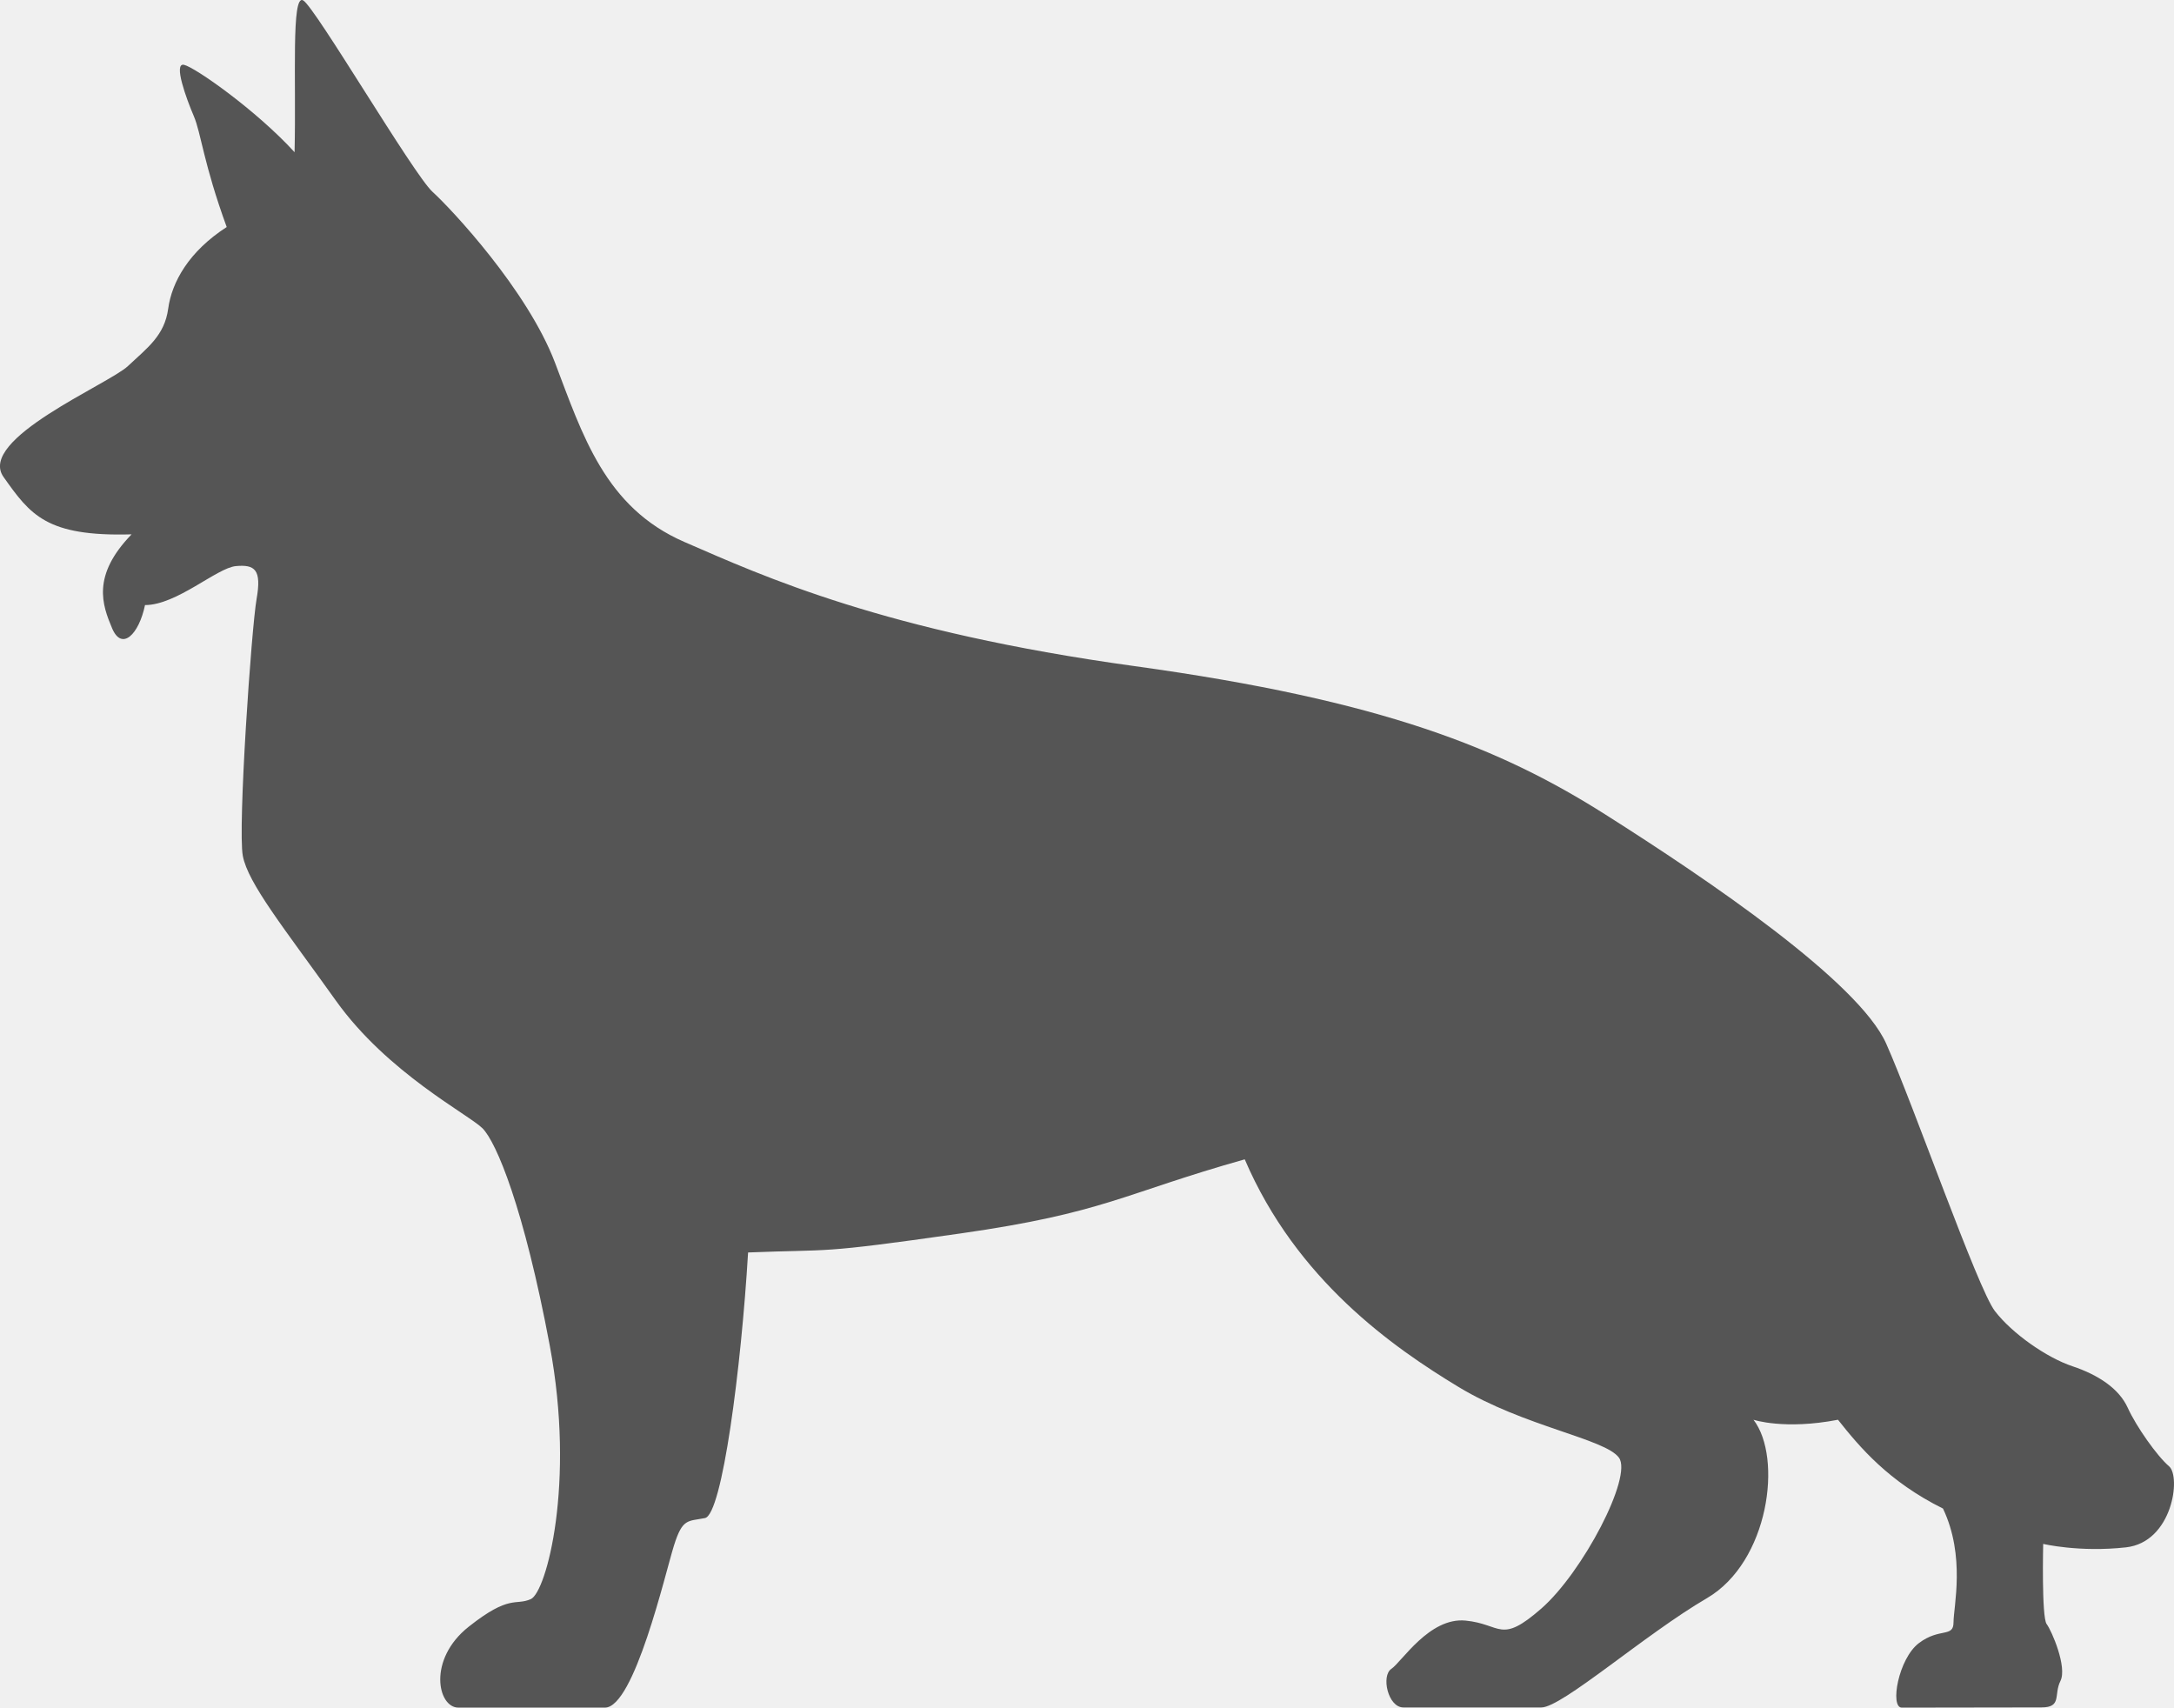
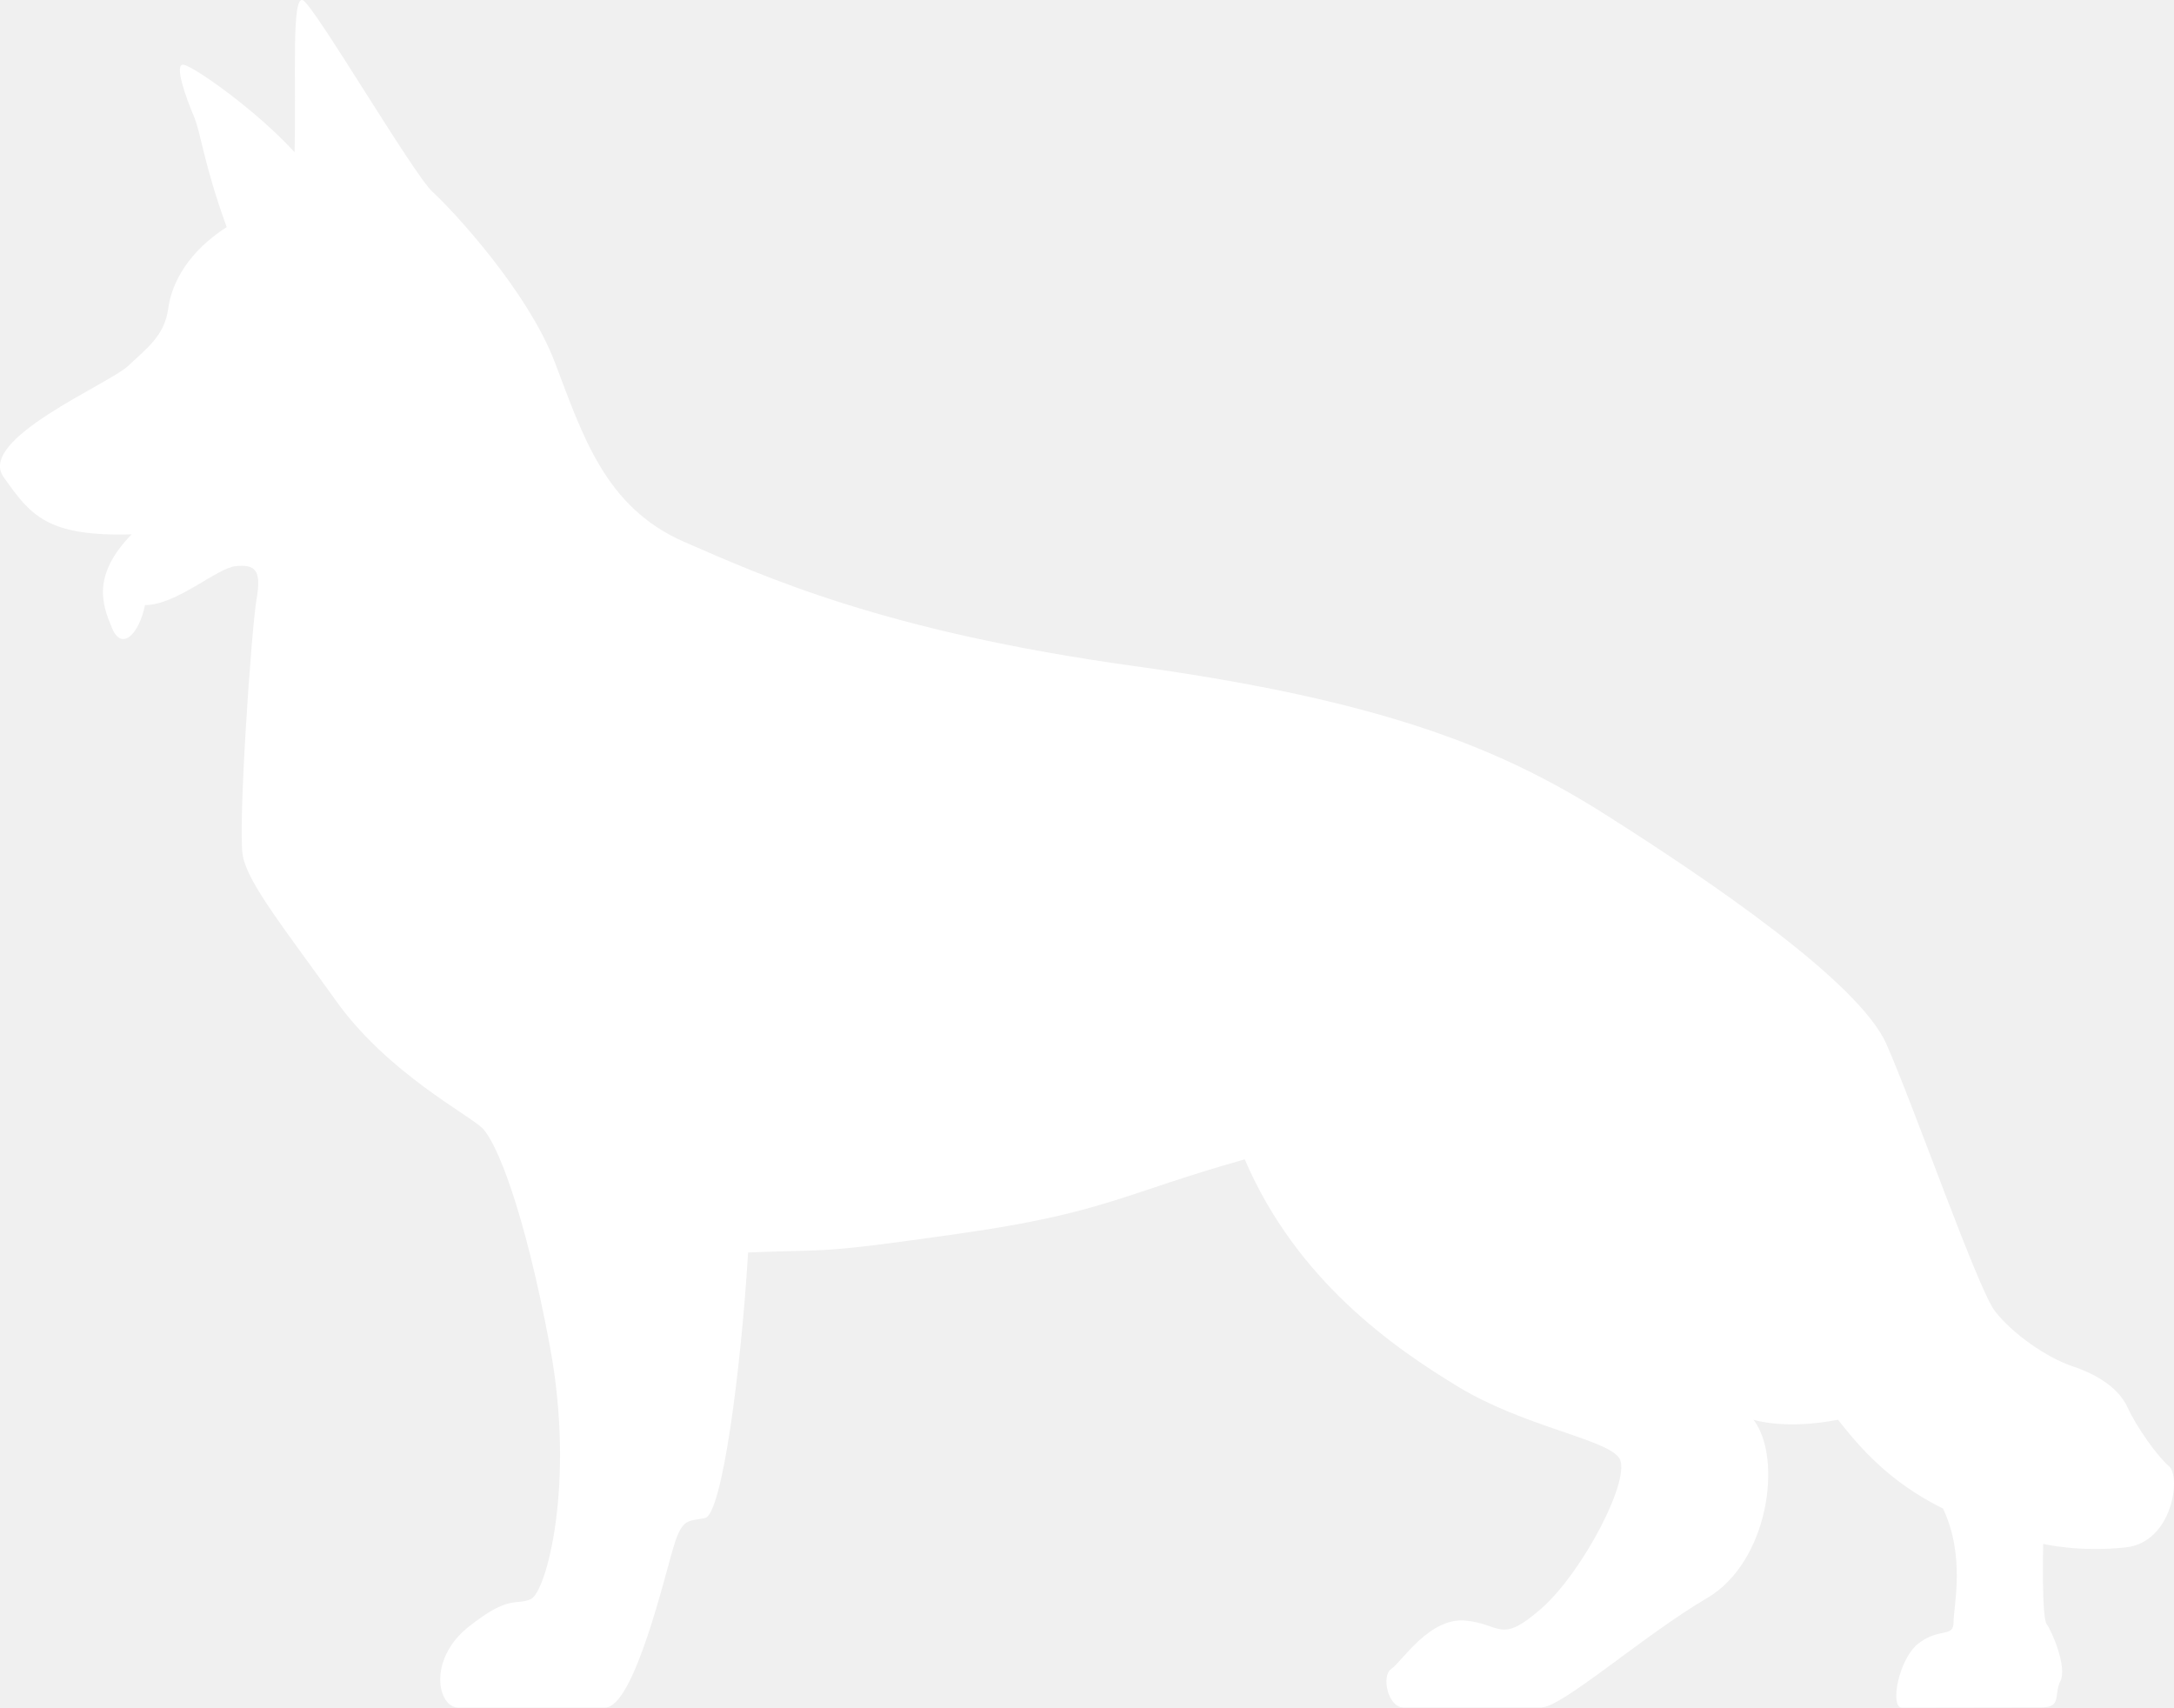
<svg xmlns="http://www.w3.org/2000/svg" width="238.251mm" height="187.126mm" viewBox="0 0 238.251 187.126" version="1.1" id="svg8">
  <defs id="defs2">
    </defs>
  <g id="layer1" transform="translate(-58.2615,-42.00514)">
-     <path style="opacity:1;fill:#555555;fill-opacity:1;fill-rule:nonzero;stroke:none;stroke-width:5;stroke-linecap:round;stroke-linejoin:round;stroke-miterlimit:4;stroke-dasharray:none;stroke-dashoffset:0;stroke-opacity:1;paint-order:markers stroke fill" d="m 90.543,58.679 c 0.189,-7.938 -0.378,-17.387 0.945,-16.631 1.323,0.756 12.095,19.088 14.174,20.978 2.079,1.89 10.394,10.772 13.418,18.71 3.024,7.938 5.481,15.875 14.174,19.655 8.693,3.78 21.923,9.827 49.326,13.607 27.403,3.78 40.254,9.071 51.594,16.253 11.339,7.182 27.781,18.332 30.805,25.135 3.024,6.804 10.016,26.836 11.906,29.293 1.89,2.457 5.67,5.103 8.504,6.048 2.835,0.945 5.103,2.457 6.048,4.536 0.945,2.079 3.213,5.292 4.536,6.426 1.323,1.134 0.378,8.315 -4.725,8.882 -5.103,0.567 -9.071,-0.378 -9.071,-0.378 0,0 -0.189,8.024 0.378,8.78 0.567,0.756 2.268,4.725 1.512,6.237 -0.756,1.512 0.189,2.9 -2.079,2.9 -2.268,0 -13.985,0.023 -15.308,0.023 -1.323,0 -0.378,-5.379 1.89,-7.08 2.268,-1.701 3.78,-0.567 3.78,-2.268 0,-1.701 1.336,-7.235 -1.153,-12.465 -5.964,-2.959 -9.125,-6.724 -11.509,-9.732 -5.859,1.134 -9.26,0 -9.26,0 3.213,4.158 1.701,15.583 -5.103,19.552 -6.804,3.969 -15.875,11.975 -18.143,11.975 h -15.119 c -1.701,0 -2.457,-3.471 -1.323,-4.227 1.134,-0.756 4.158,-5.67 8.126,-5.292 3.969,0.378 3.78,2.646 8.315,-1.323 4.536,-3.969 10.016,-14.449 8.504,-16.528 -1.512,-2.079 -10.394,-3.402 -17.576,-7.748 -7.182,-4.347 -17.765,-11.717 -23.435,-24.946 -13.418,3.78 -15.308,5.859 -31.183,8.126 -15.875,2.268 -13.796,1.701 -23.246,2.079 -0.756,12.662 -2.835,28.726 -4.725,29.104 -1.89,0.378 -2.457,0 -3.402,3.024 -0.945,3.024 -4.347,17.748 -7.56,17.748 h -16.064 c -2.27,0 -3.402,-5.274 1.134,-8.865 4.536,-3.591 5.103,-2.268 6.804,-3.024 1.701,-0.756 4.914,-12.662 2.079,-27.781 -2.835,-15.119 -5.859,-22.301 -7.371,-23.812 -1.512,-1.512 -10.394,-6.048 -16.064,-13.985 -5.67,-7.938 -9.638,-12.851 -10.205,-15.875 -0.567,-3.024 0.945,-24.946 1.512,-28.159 0.567,-3.213 -0.189,-3.78 -2.268,-3.591 -2.079,0.189 -6.487,4.272 -9.961,4.272 -0.668,3.207 -2.539,5.078 -3.608,2.539 -1.069,-2.539 -2.272,-5.746 2.138,-10.29 -9.354,0.267 -11.092,-2.138 -14.032,-6.281 -2.94,-4.143 11.493,-10.156 13.631,-12.161 2.138,-2.005 4.009,-3.341 4.41,-6.281 0.401,-2.94 2.272,-6.281 6.414,-8.954 -2.539,-6.949 -2.806,-10.29 -3.608,-12.161 -0.802,-1.871 -2.272,-5.88 -1.069,-5.613 1.203,0.267 7.917,4.977 12.11,9.571 z" id="path835" />
+     <path style="opacity:1;fill:#ffffff;fill-opacity:1;fill-rule:nonzero;stroke:none;stroke:none;stroke-width:5;stroke-linecap:round;stroke-linejoin:round;stroke-miterlimit:4;stroke-dasharray:none;stroke-dashoffset:0;stroke-opacity:1;paint-order:markers stroke fill" d="m 90.543,58.679 c 0.189,-7.938 -0.378,-17.387 0.945,-16.631 1.323,0.756 12.095,19.088 14.174,20.978 2.079,1.89 10.394,10.772 13.418,18.71 3.024,7.938 5.481,15.875 14.174,19.655 8.693,3.78 21.923,9.827 49.326,13.607 27.403,3.78 40.254,9.071 51.594,16.253 11.339,7.182 27.781,18.332 30.805,25.135 3.024,6.804 10.016,26.836 11.906,29.293 1.89,2.457 5.67,5.103 8.504,6.048 2.835,0.945 5.103,2.457 6.048,4.536 0.945,2.079 3.213,5.292 4.536,6.426 1.323,1.134 0.378,8.315 -4.725,8.882 -5.103,0.567 -9.071,-0.378 -9.071,-0.378 0,0 -0.189,8.024 0.378,8.78 0.567,0.756 2.268,4.725 1.512,6.237 -0.756,1.512 0.189,2.9 -2.079,2.9 -2.268,0 -13.985,0.023 -15.308,0.023 -1.323,0 -0.378,-5.379 1.89,-7.08 2.268,-1.701 3.78,-0.567 3.78,-2.268 0,-1.701 1.336,-7.235 -1.153,-12.465 -5.964,-2.959 -9.125,-6.724 -11.509,-9.732 -5.859,1.134 -9.26,0 -9.26,0 3.213,4.158 1.701,15.583 -5.103,19.552 -6.804,3.969 -15.875,11.975 -18.143,11.975 h -15.119 c -1.701,0 -2.457,-3.471 -1.323,-4.227 1.134,-0.756 4.158,-5.67 8.126,-5.292 3.969,0.378 3.78,2.646 8.315,-1.323 4.536,-3.969 10.016,-14.449 8.504,-16.528 -1.512,-2.079 -10.394,-3.402 -17.576,-7.748 -7.182,-4.347 -17.765,-11.717 -23.435,-24.946 -13.418,3.78 -15.308,5.859 -31.183,8.126 -15.875,2.268 -13.796,1.701 -23.246,2.079 -0.756,12.662 -2.835,28.726 -4.725,29.104 -1.89,0.378 -2.457,0 -3.402,3.024 -0.945,3.024 -4.347,17.748 -7.56,17.748 h -16.064 c -2.27,0 -3.402,-5.274 1.134,-8.865 4.536,-3.591 5.103,-2.268 6.804,-3.024 1.701,-0.756 4.914,-12.662 2.079,-27.781 -2.835,-15.119 -5.859,-22.301 -7.371,-23.812 -1.512,-1.512 -10.394,-6.048 -16.064,-13.985 -5.67,-7.938 -9.638,-12.851 -10.205,-15.875 -0.567,-3.024 0.945,-24.946 1.512,-28.159 0.567,-3.213 -0.189,-3.78 -2.268,-3.591 -2.079,0.189 -6.487,4.272 -9.961,4.272 -0.668,3.207 -2.539,5.078 -3.608,2.539 -1.069,-2.539 -2.272,-5.746 2.138,-10.29 -9.354,0.267 -11.092,-2.138 -14.032,-6.281 -2.94,-4.143 11.493,-10.156 13.631,-12.161 2.138,-2.005 4.009,-3.341 4.41,-6.281 0.401,-2.94 2.272,-6.281 6.414,-8.954 -2.539,-6.949 -2.806,-10.29 -3.608,-12.161 -0.802,-1.871 -2.272,-5.88 -1.069,-5.613 1.203,0.267 7.917,4.977 12.11,9.571 z" id="path835" />
  </g>
</svg>
